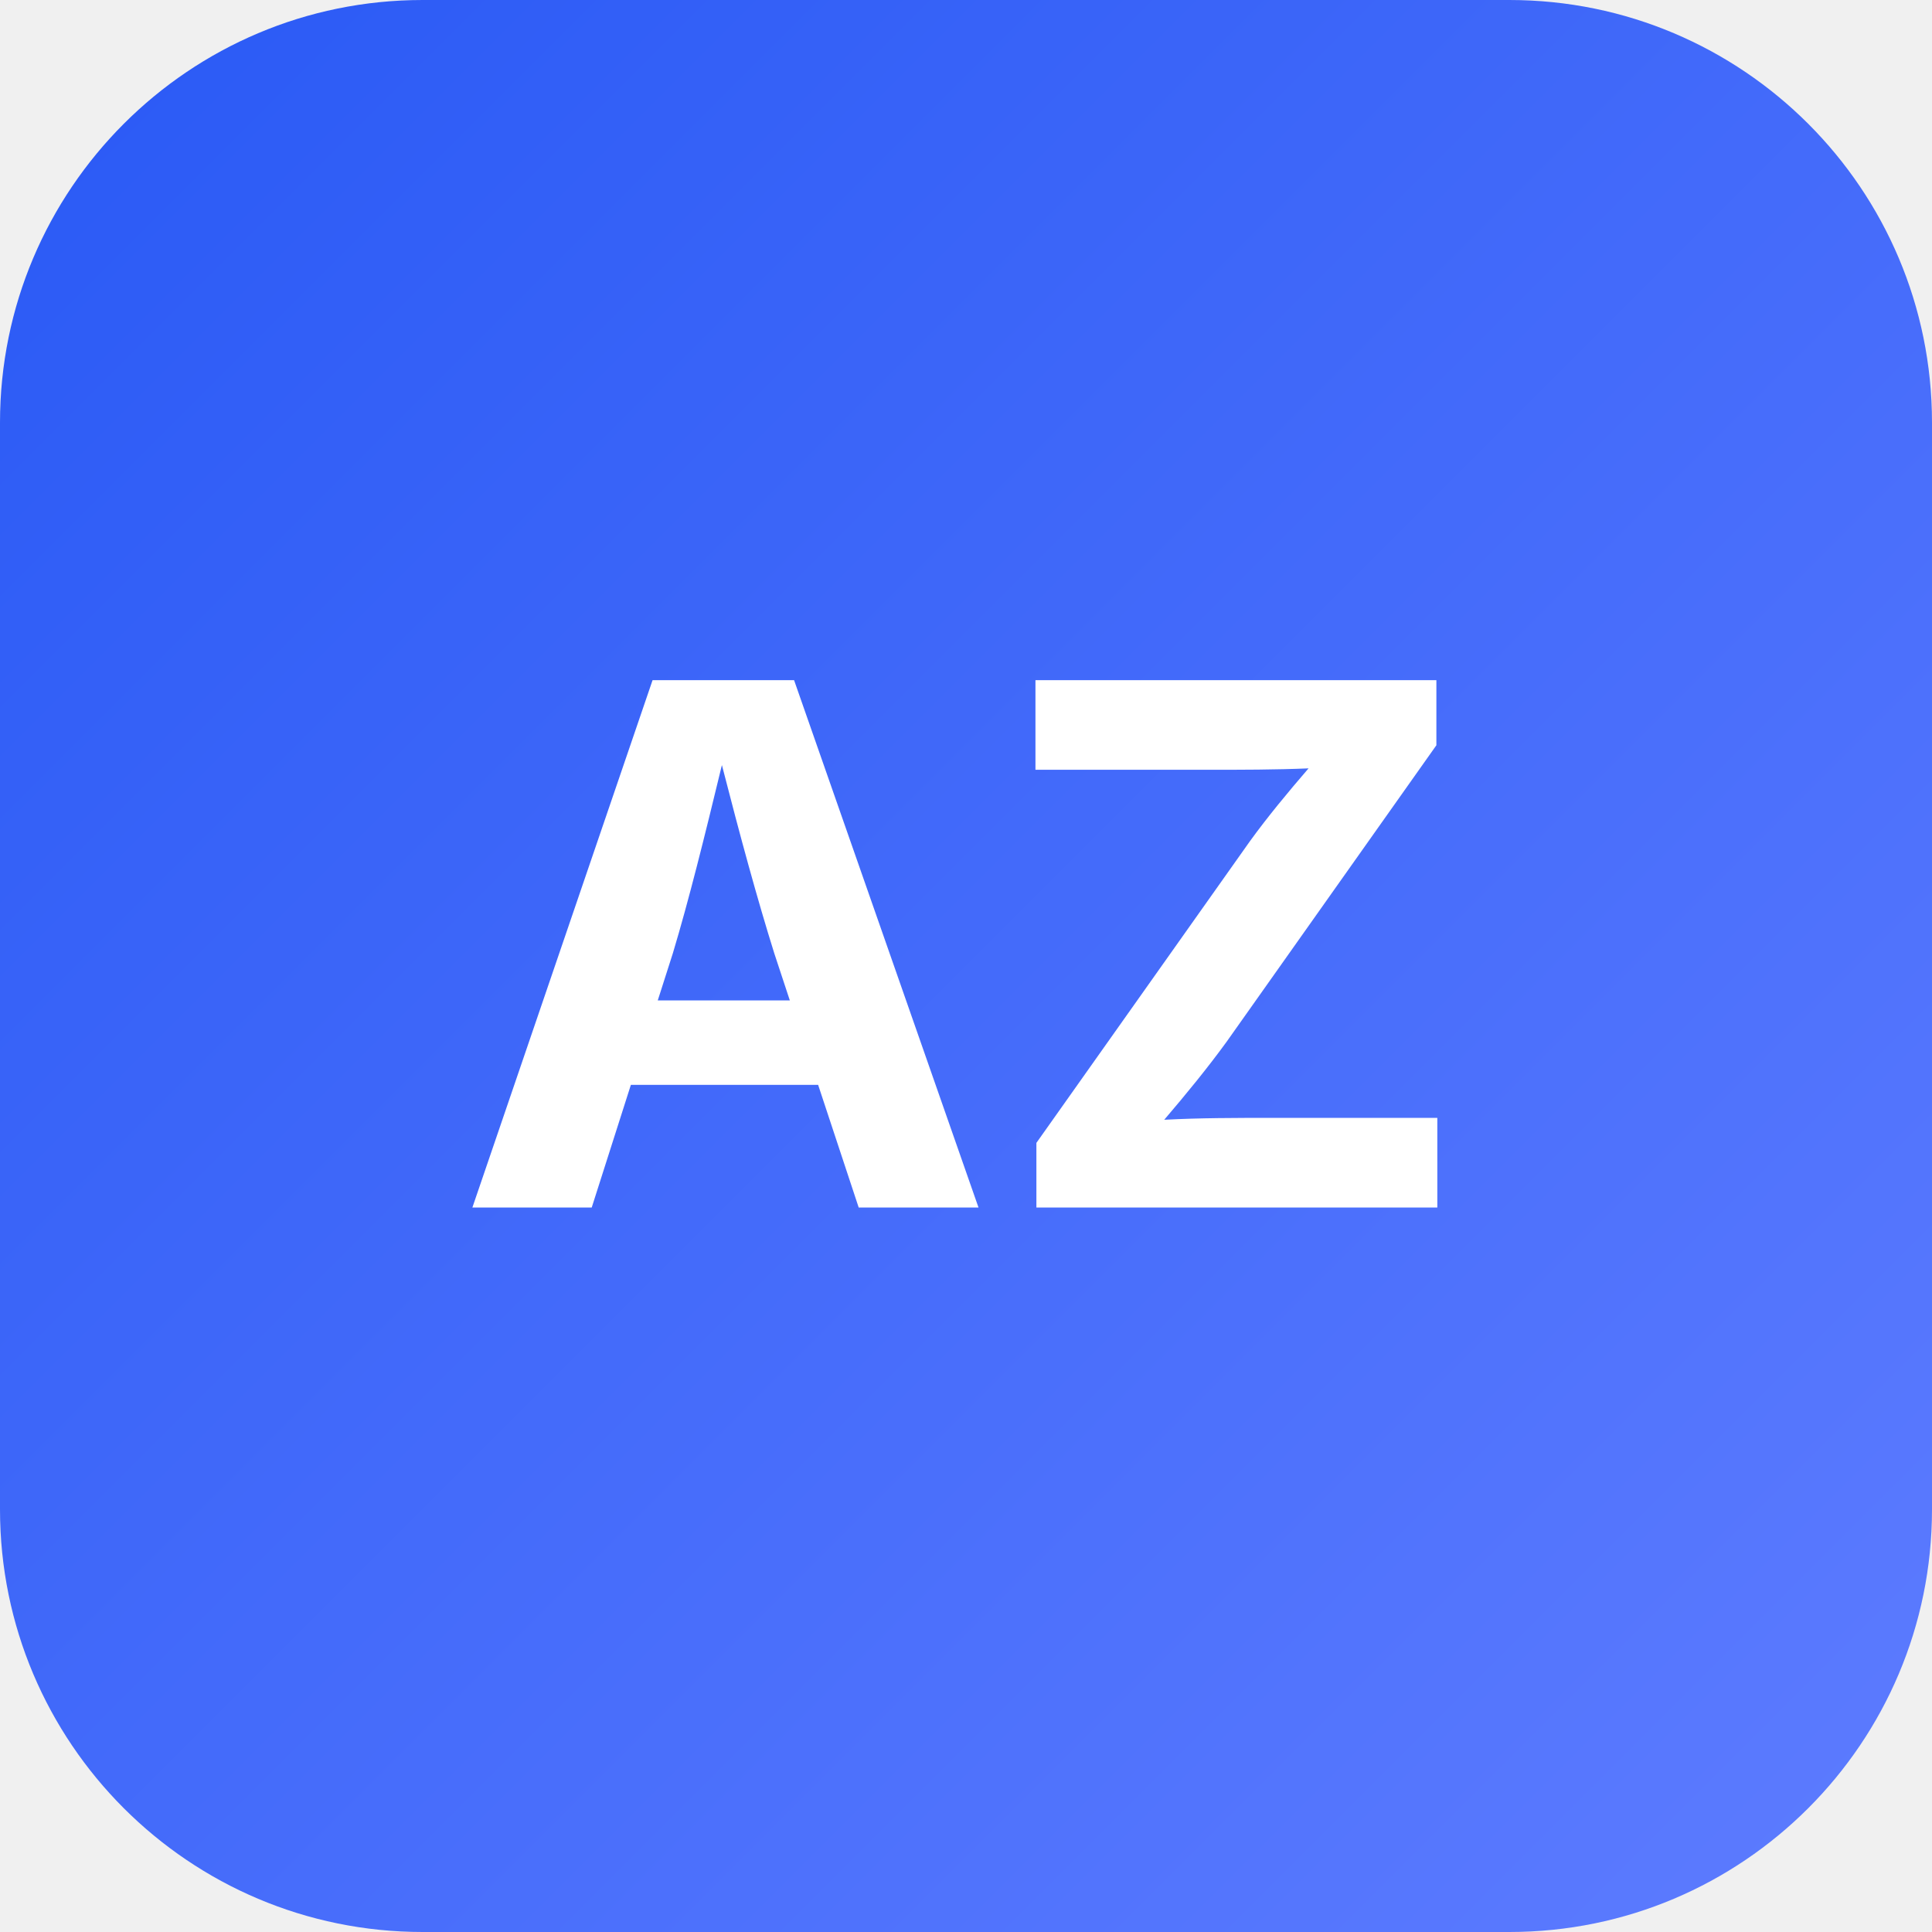
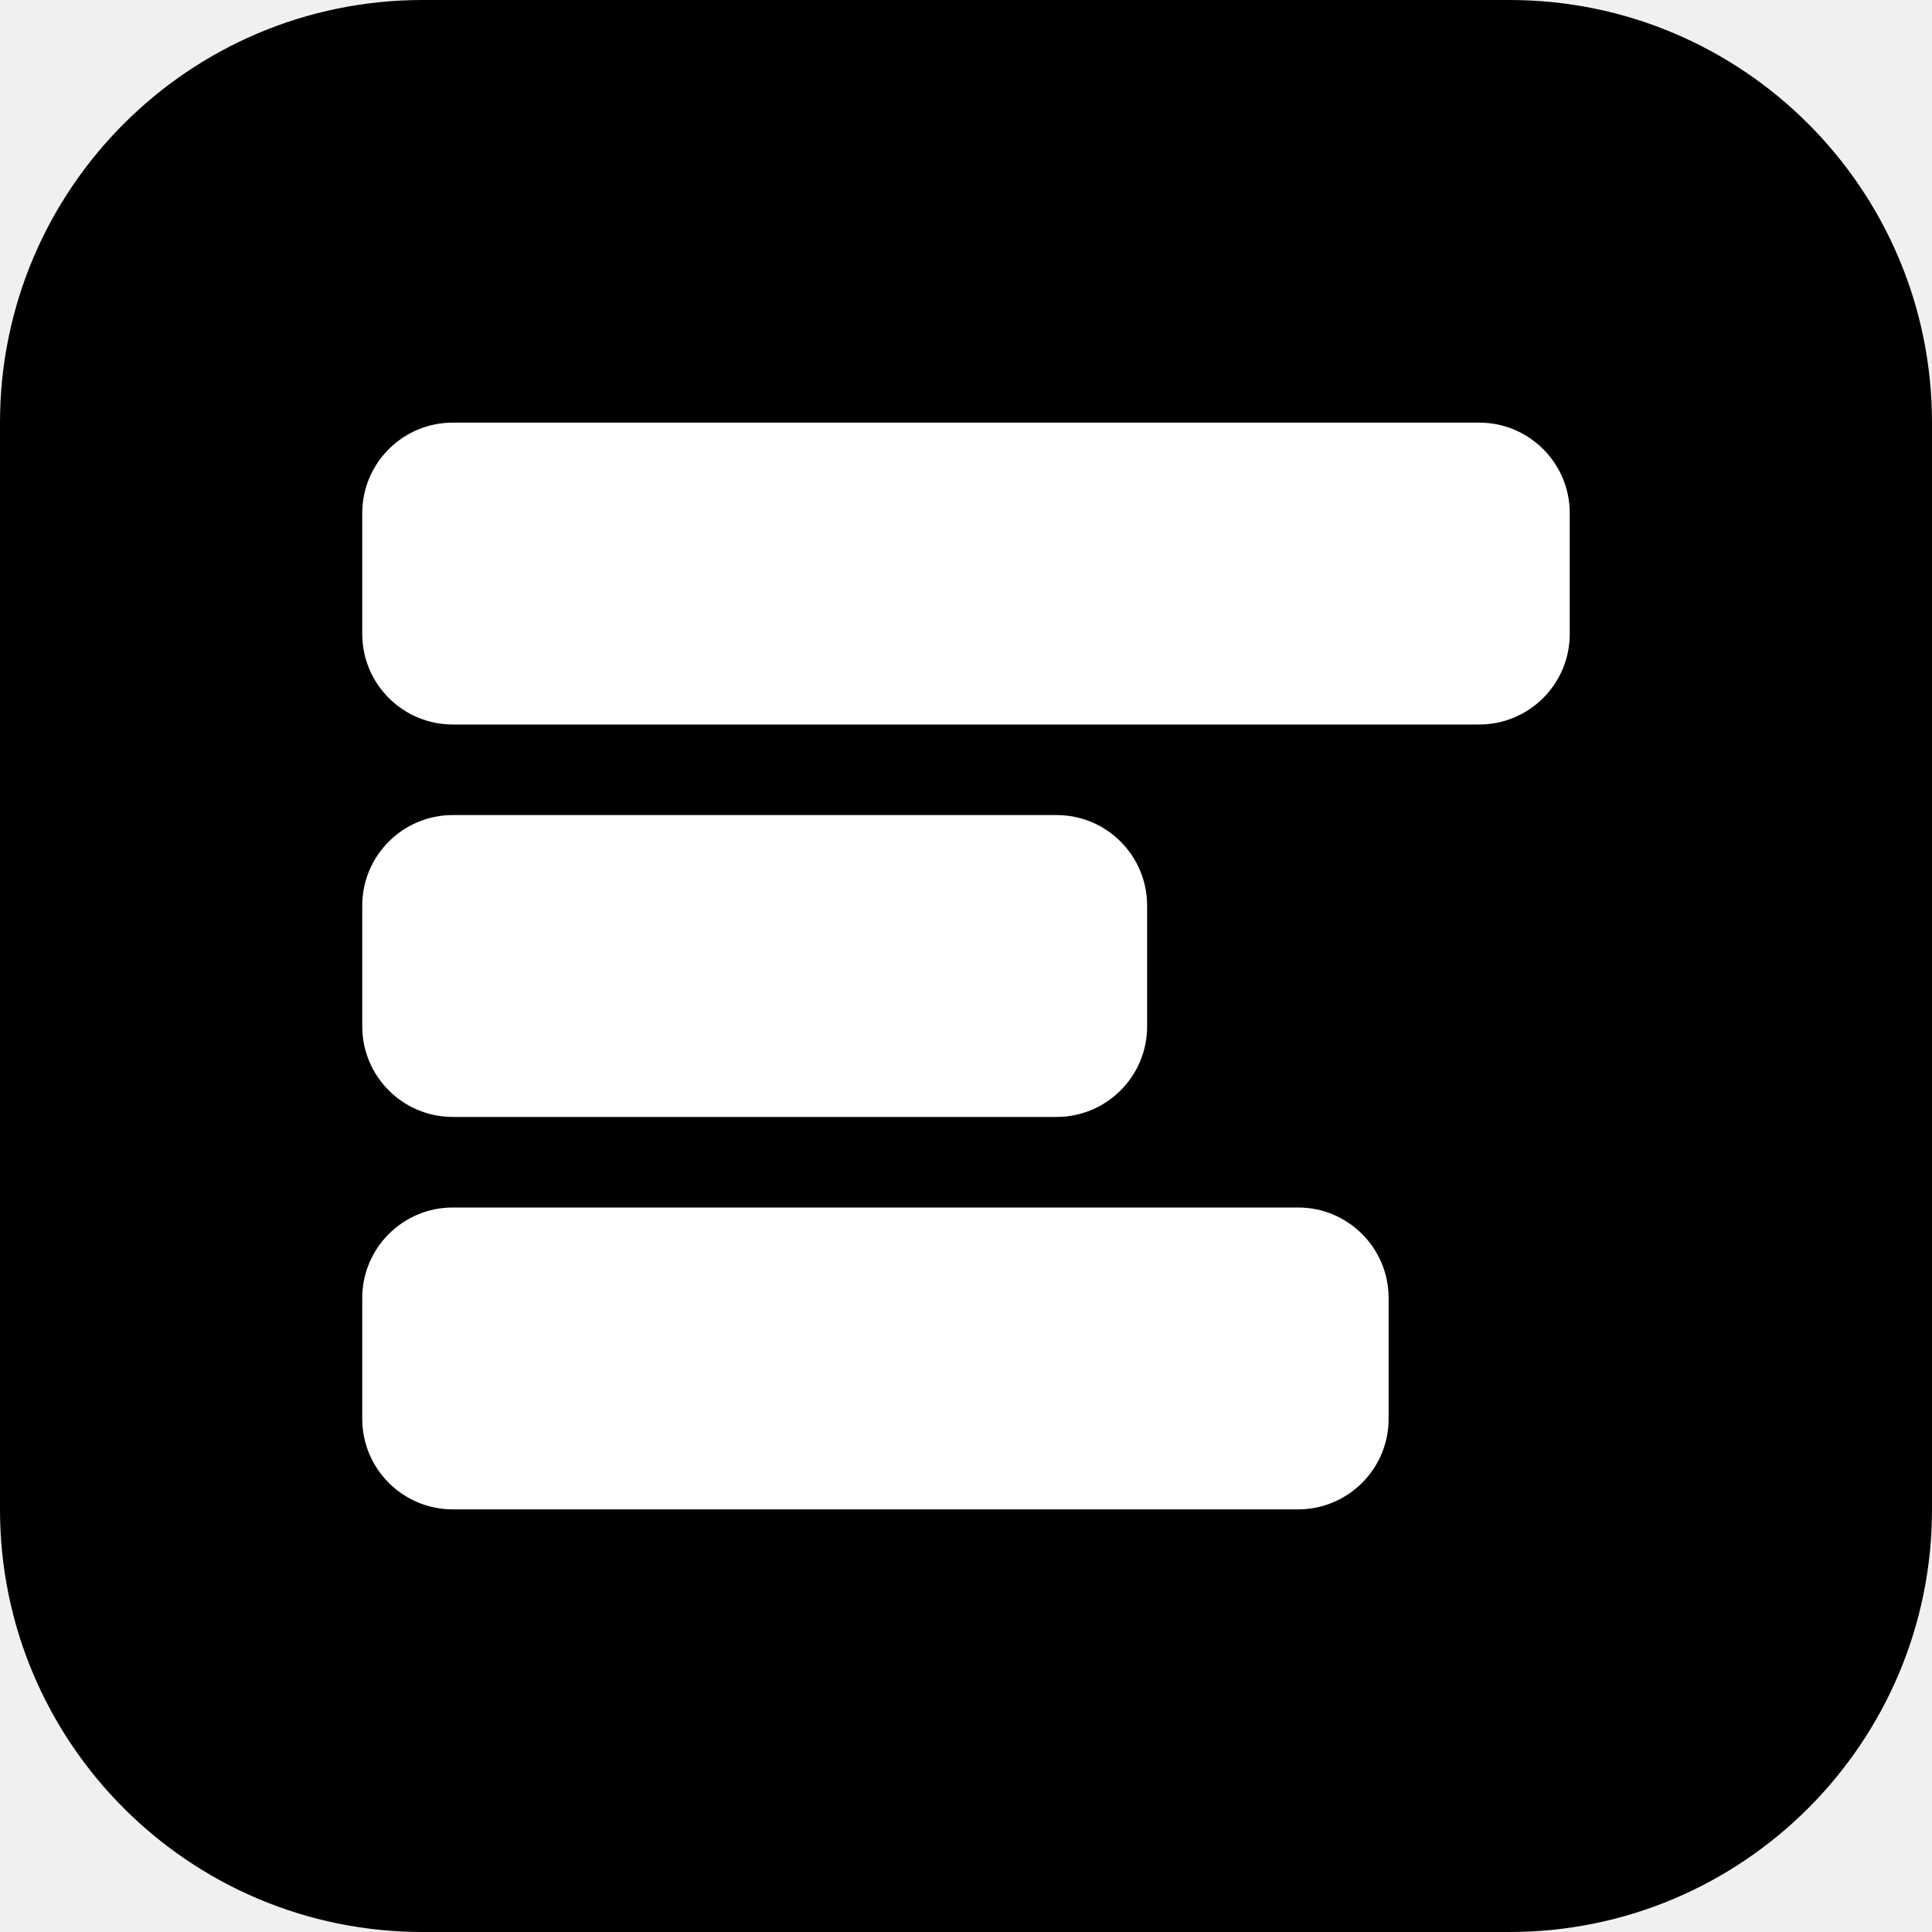
- <svg xmlns="http://www.w3.org/2000/svg" viewBox="0 0 64 64" role="img" aria-label="AZ favicon">
-   <defs>
-     <linearGradient id="bg" x1="0" y1="0" x2="1" y2="1">
-       <stop offset="0%" stop-color="#2959f5" />
-       <stop offset="100%" stop-color="#5e7cff" />
-     </linearGradient>
-   </defs>
-   <rect width="64" height="64" rx="14" fill="url(#bg)" />
-   <text x="32" y="40" text-anchor="middle" font-family="Inter, system-ui, -apple-system, Segoe UI, Roboto, Arial, sans-serif" font-size="24" font-weight="700" fill="#ffffff">
-     AZ
-   </text>
+ <svg xmlns="http://www.w3.org/2000/svg" viewBox="0 0 64 64" role="img" aria-label="Adam Zhu">
+   <rect width="64" height="64" rx="14" fill="#000" />
+   <rect x="12" y="14" width="40" height="10" rx="3" fill="#fff" />
+   <rect x="12" y="27" width="26" height="10" rx="3" fill="#fff" />
+   <rect x="12" y="40" width="34" height="10" rx="3" fill="#fff" />
</svg>
